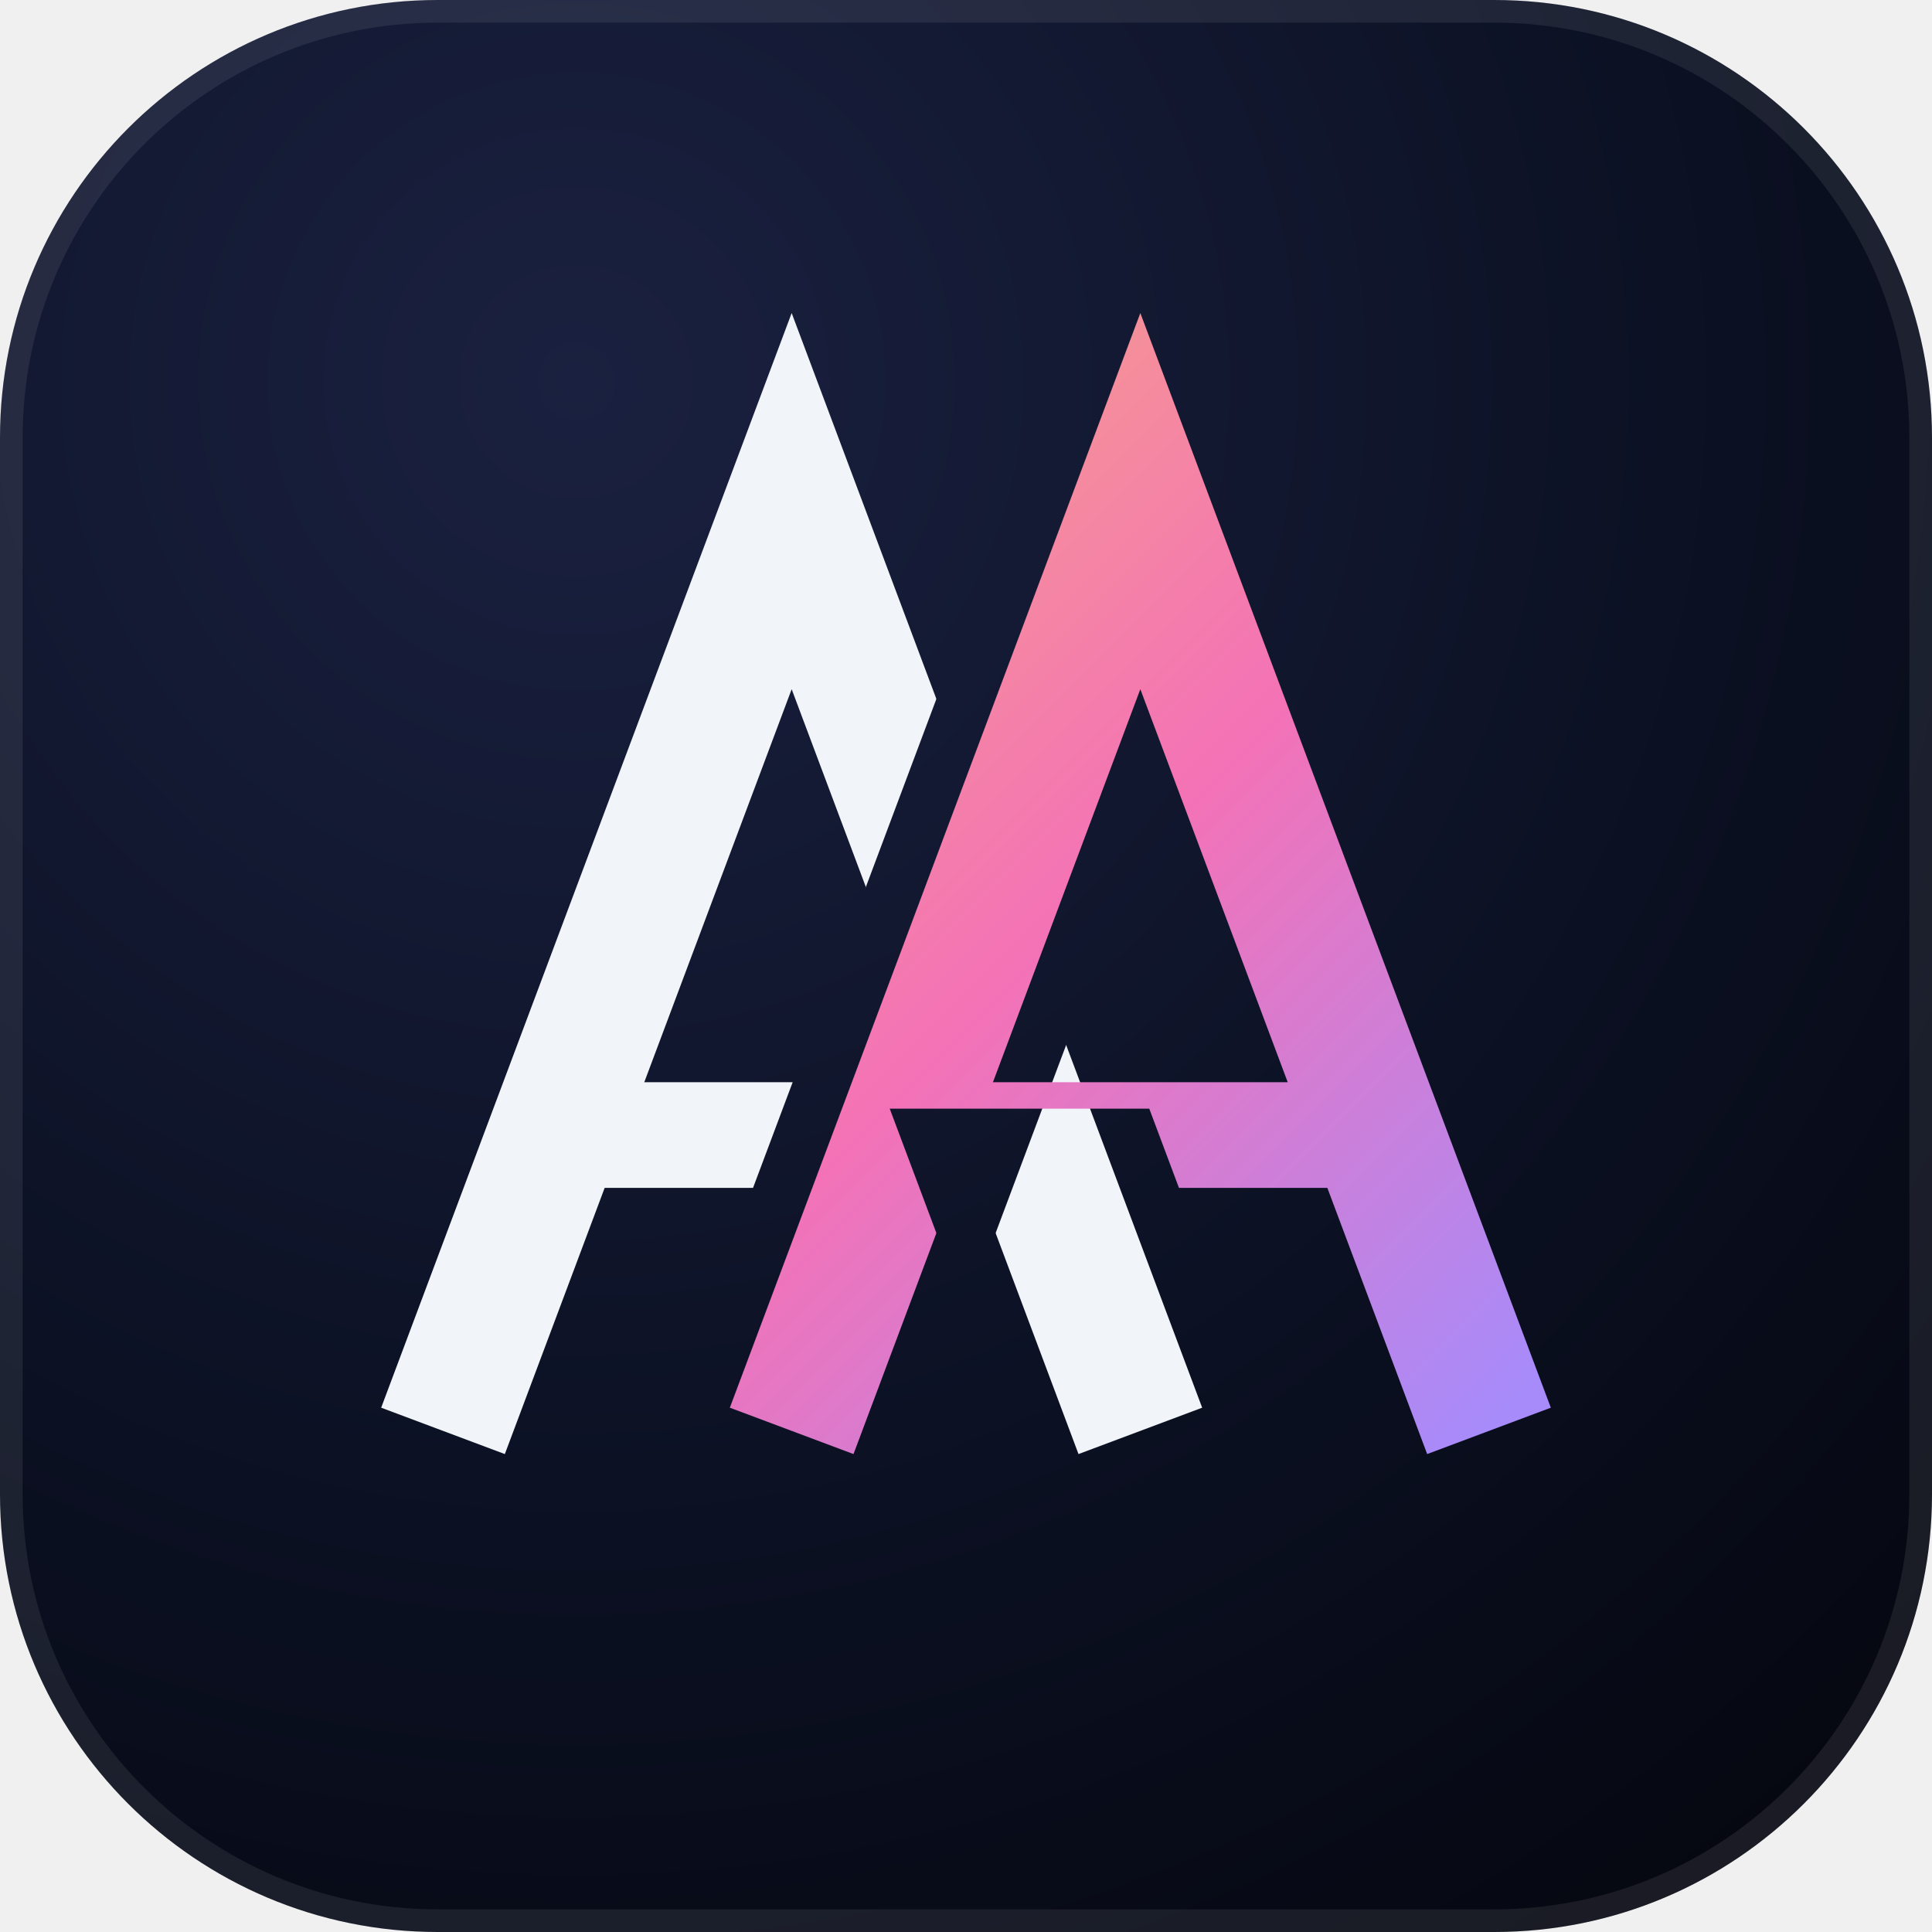
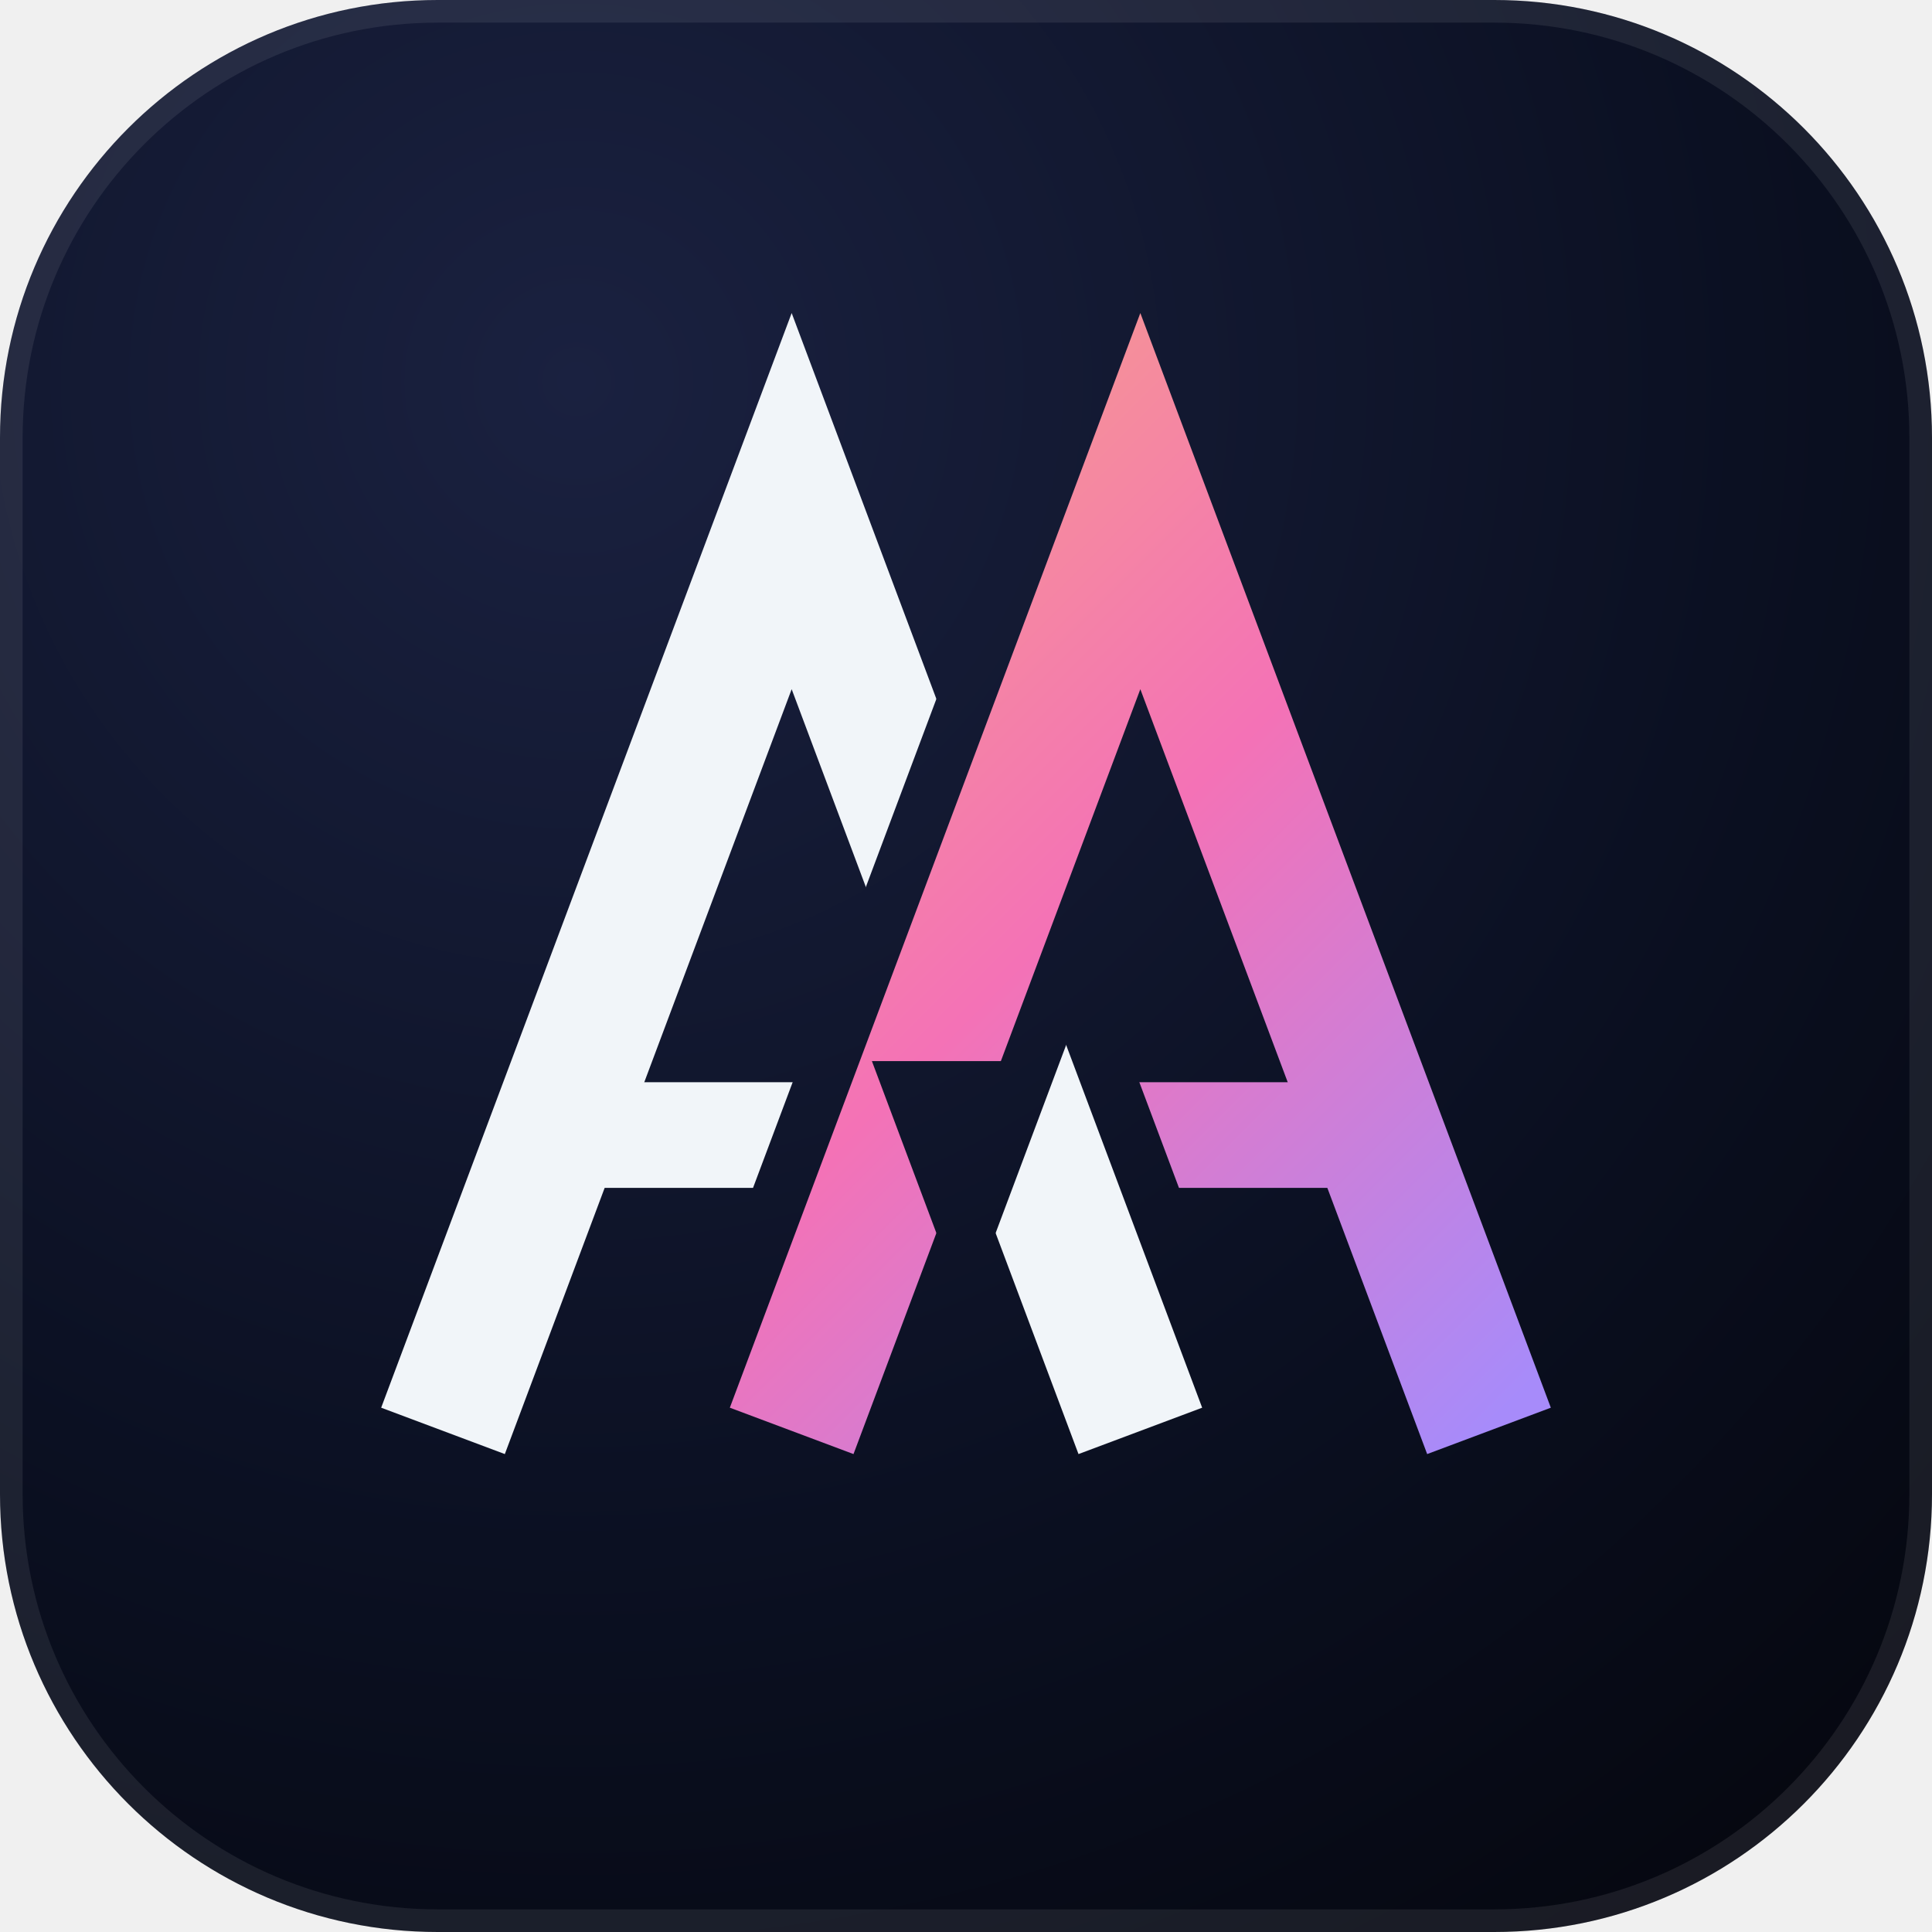
<svg xmlns="http://www.w3.org/2000/svg" viewBox="0 0 512 512">
  <defs>
    <radialGradient id="adl-tile" cx=".3" cy=".2" r="1">
      <stop offset="0" stop-color="#1a2140" />
      <stop offset=".6" stop-color="#0b1022" />
      <stop offset="1" stop-color="#05070f" />
    </radialGradient>
    <linearGradient id="adl-accent" gradientUnits="userSpaceOnUse" x1="60" y1="60" x2="452" y2="452">
      <stop offset="0" stop-color="#f6b17a" />
      <stop offset=".55" stop-color="#f472b6" />
      <stop offset="1" stop-color="#a78bfa" />
    </linearGradient>
    <mask id="adl-under-first" maskUnits="userSpaceOnUse">
      <rect width="512" height="512" fill="#fff" />
      <path d="M190 452 L322 100 L454 452" fill="none" stroke="#000" stroke-width="92" stroke-miterlimit="10" />
    </mask>
    <clipPath id="adl-weave">
-       <rect y="330" width="512" height="182" />
+       <rect y="312" width="512" height="200" />
    </clipPath>
    <mask id="adl-under-second" maskUnits="userSpaceOnUse">
      <rect width="512" height="512" fill="#fff" />
      <path d="M58 452 L190 100 L322 452" fill="none" stroke="#000" stroke-width="92" stroke-miterlimit="10" clip-path="url(#adl-weave)" />
    </mask>
  </defs>
  <rect width="512" height="512" rx="116" fill="url(#adl-tile)" />
  <rect x="3" y="3" width="506" height="506" rx="113" fill="none" stroke="#fff" stroke-opacity=".08" stroke-width="6" />
  <g transform="translate(256 256) scale(0.7) translate(-256 -276)">
    <g fill="none" stroke-miterlimit="10">
      <g mask="url(#adl-under-first)">
        <path d="M58 452 L190 100 L322 452" stroke="#f1f5f9" stroke-width="50" />
        <path d="M110 340 H270" stroke="#f1f5f9" stroke-width="40" />
      </g>
      <g mask="url(#adl-under-second)">
        <path d="M190 452 L322 100 L454 452" stroke="url(#adl-accent)" stroke-width="50" />
        <path d="M242 340 H402" stroke="url(#adl-accent)" stroke-width="40" />
      </g>
    </g>
  </g>
</svg>
